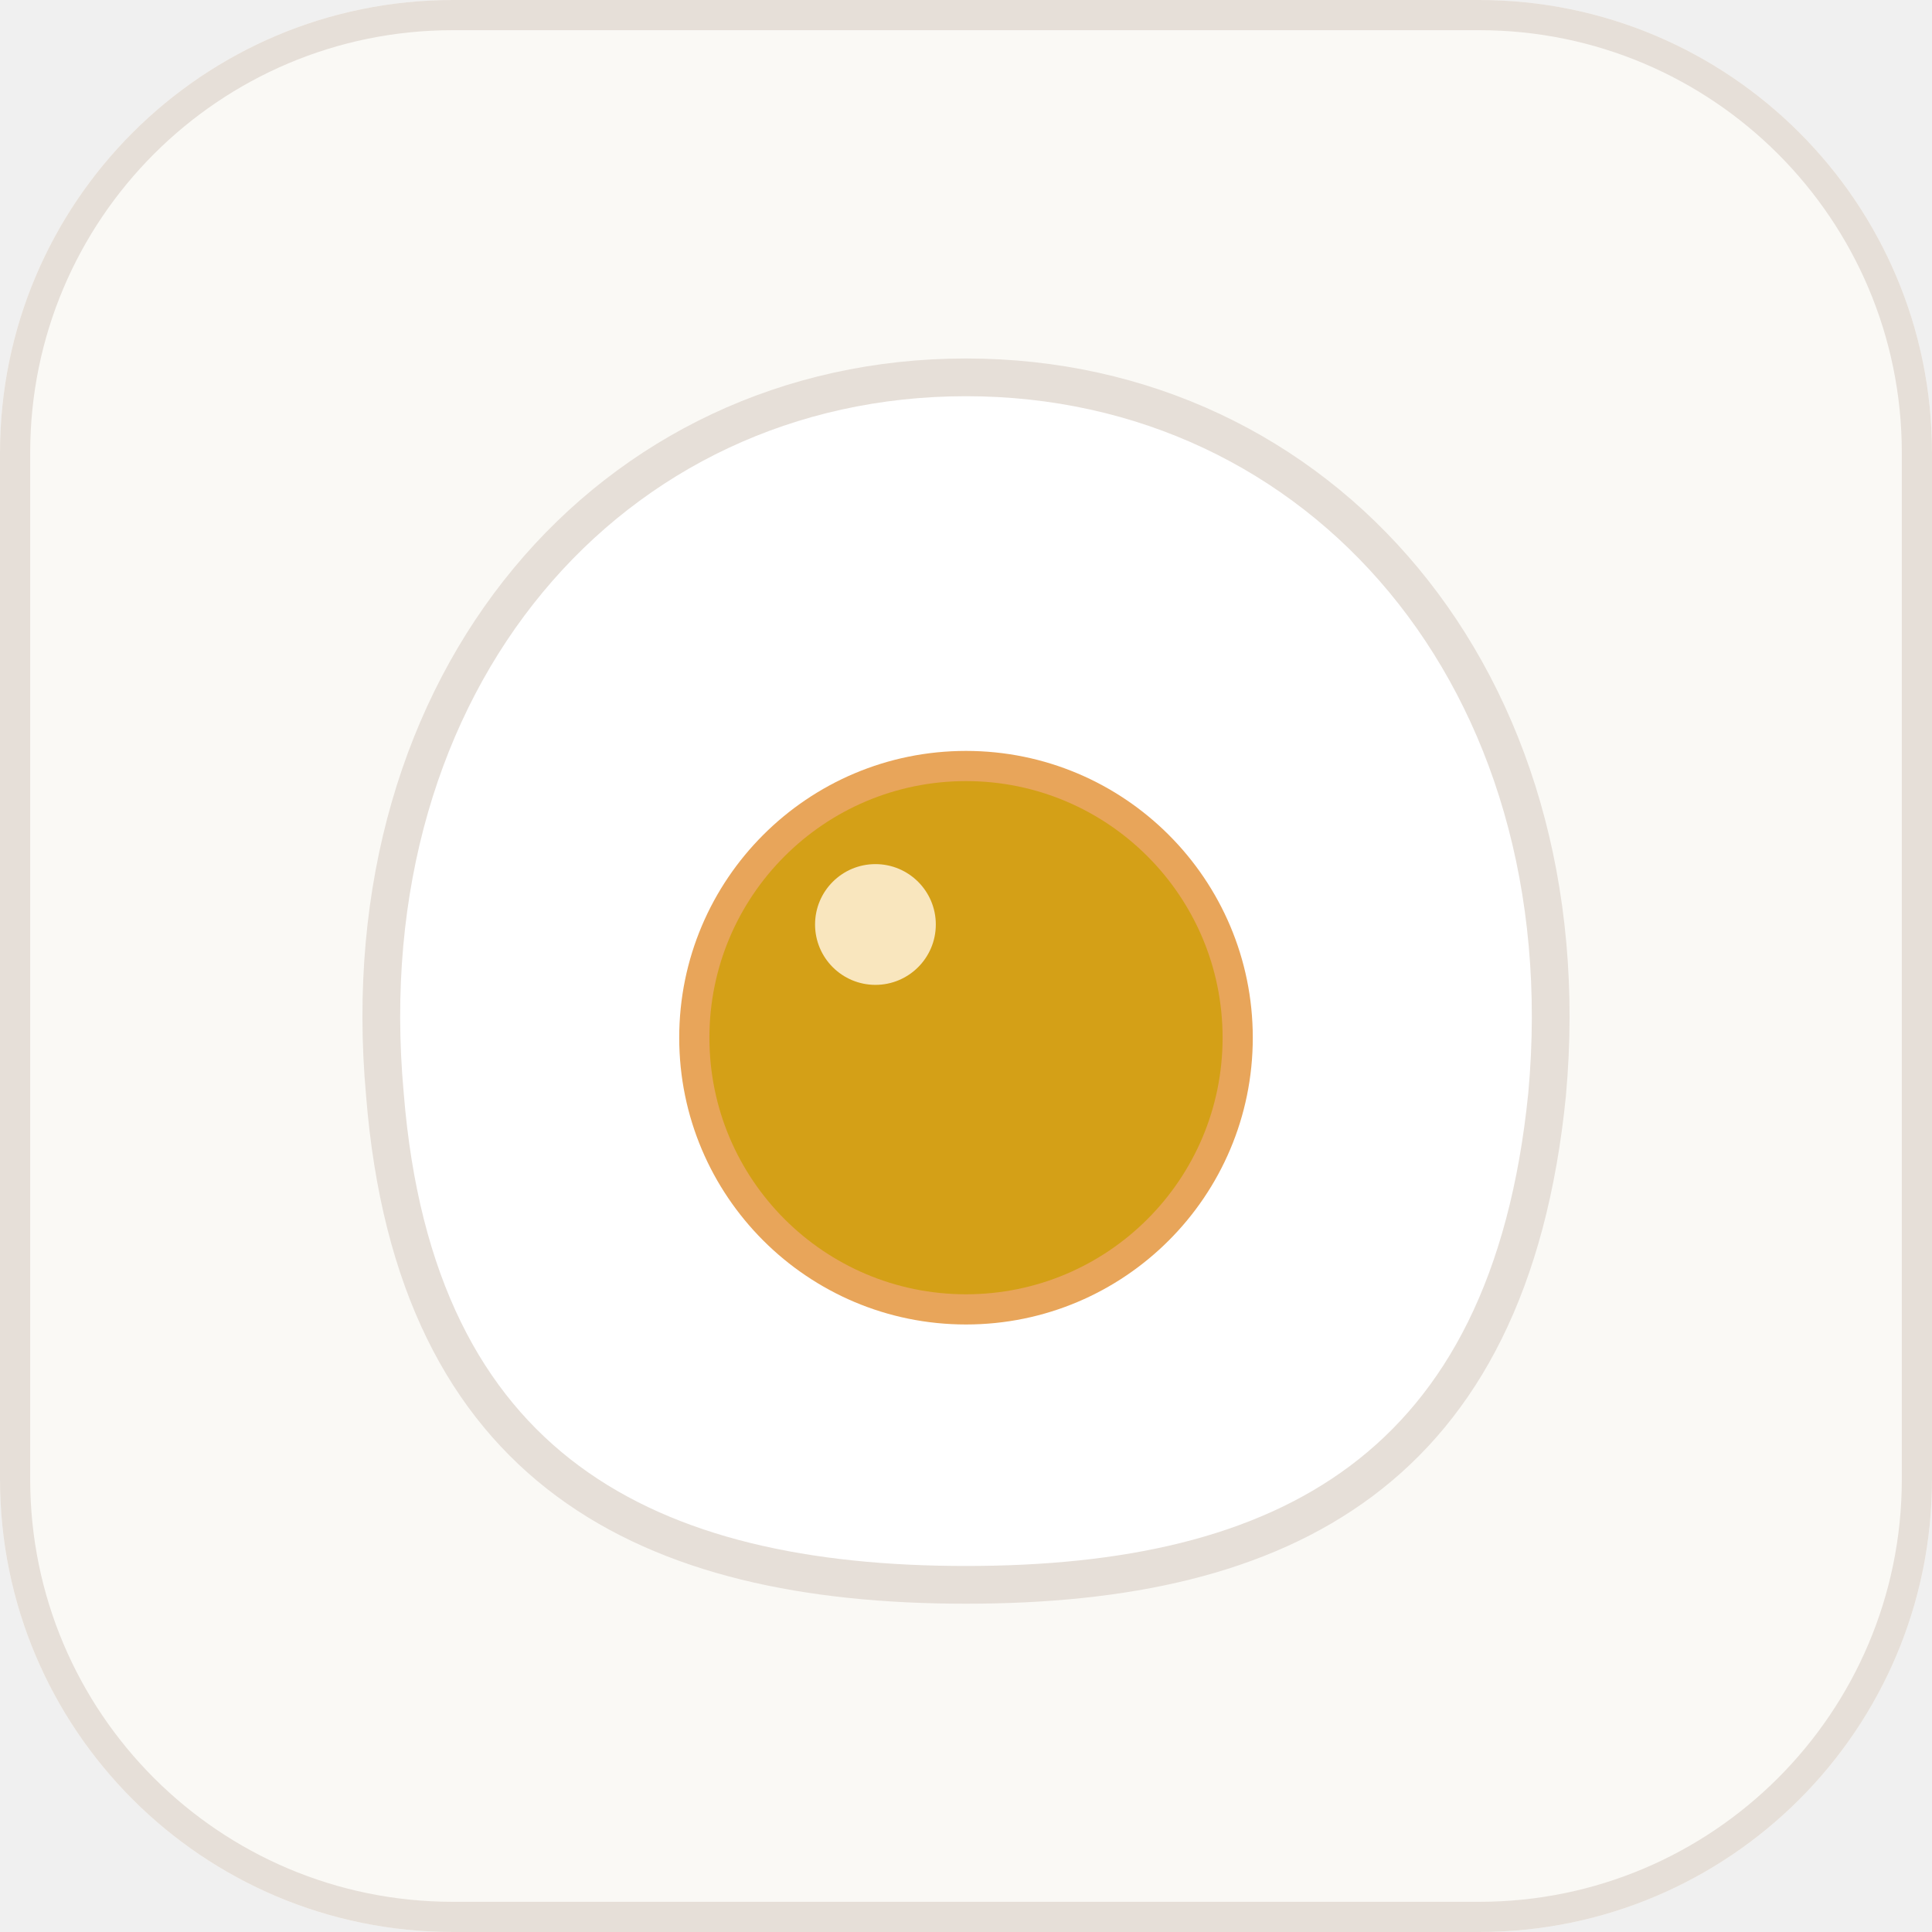
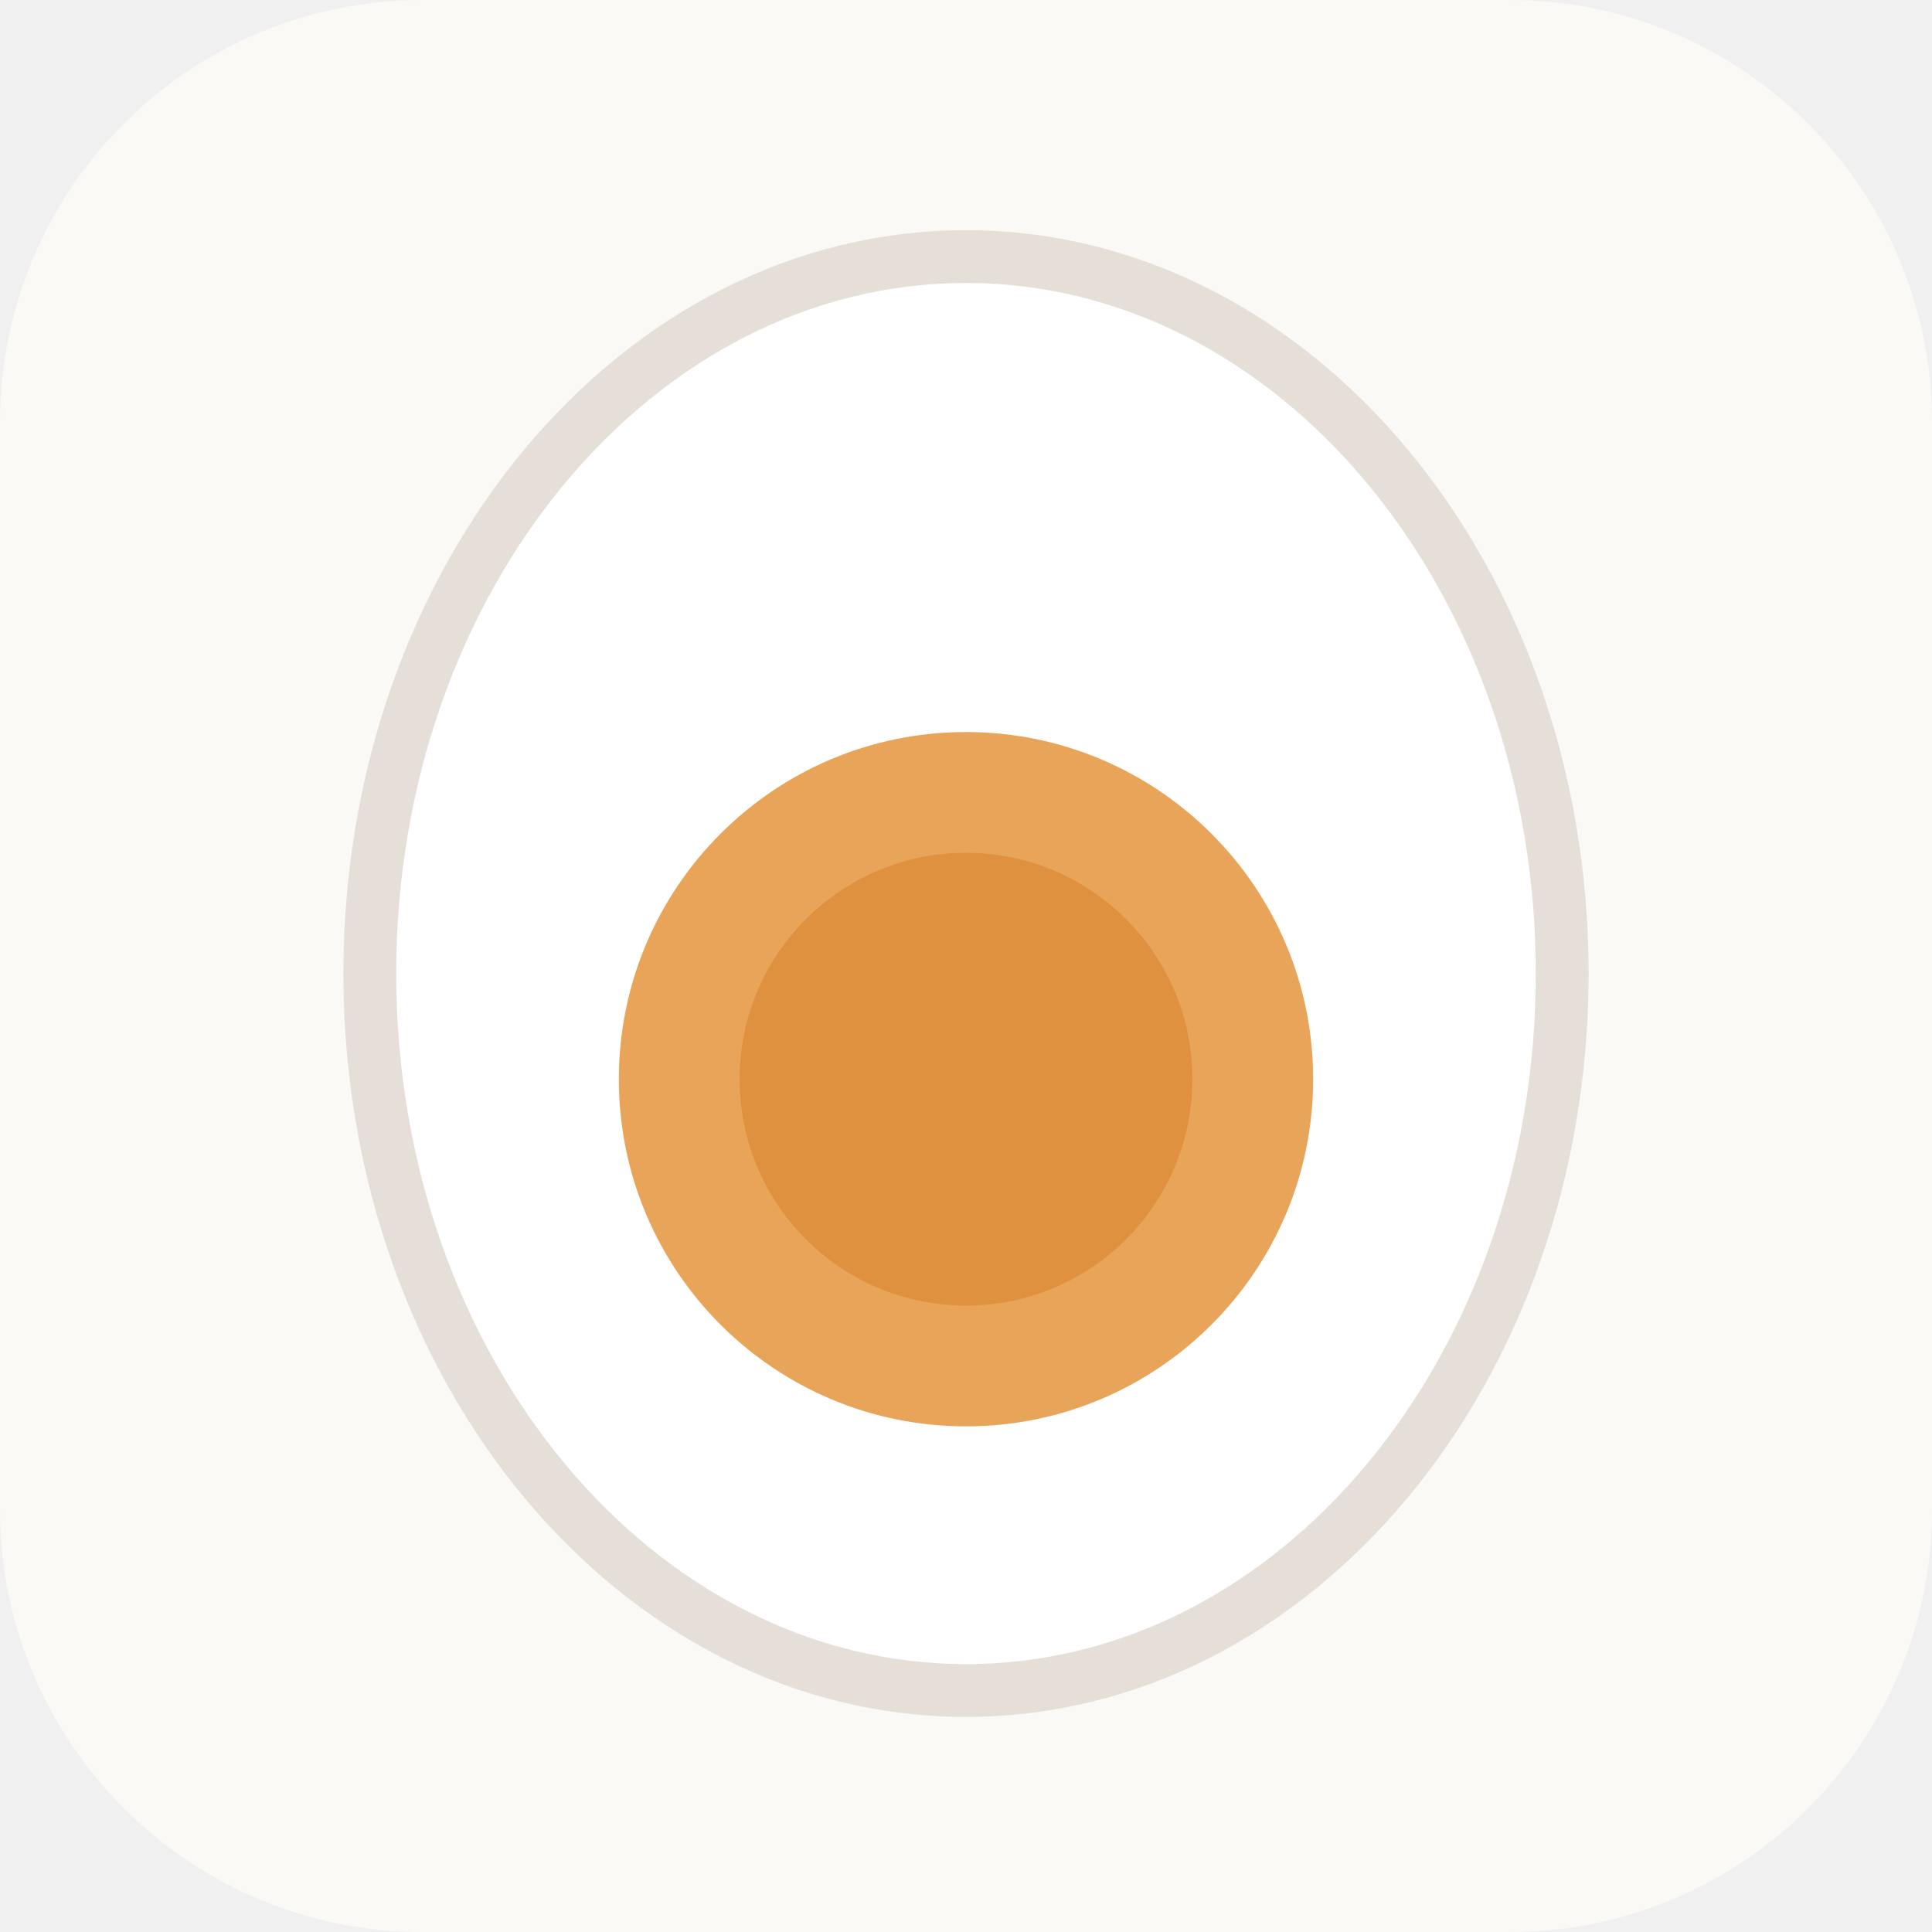
<svg xmlns="http://www.w3.org/2000/svg" viewBox="0 0 512 512" width="512" height="512">
-   <rect width="512" height="512" rx="120" fill="#FAF9F5" />
-   <rect width="504" height="504" x="4" y="4" rx="116" fill="none" stroke="#E6DFD8" stroke-width="8" />
-   <path d="M 256 100 C 350 100, 420 180, 410 290 C 400 390, 340 420, 256 420 C 172 420, 110 390, 102 290 C 92 180, 162 100, 256 100 Z" fill="#FFFFFF" stroke="#E6DFD8" stroke-width="10" />
-   <circle cx="256" cy="275" r="76" fill="#E8A55A" />
-   <circle cx="256" cy="275" r="68" fill="#D4A017" />
-   <circle cx="232" cy="245" r="16" fill="#FFF2DC" opacity="0.85" />
+   <rect width="512" height="512" rx="112" fill="#FAF9F5" />
+   <ellipse cx="256" cy="258" rx="158" ry="190" fill="#FFFFFF" stroke="#E6DFD8" stroke-width="14" />
+   <circle cx="256" cy="286" r="92" fill="#E8A55A" />
+   <circle cx="256" cy="286" r="60" fill="#E0913F" />
</svg>
